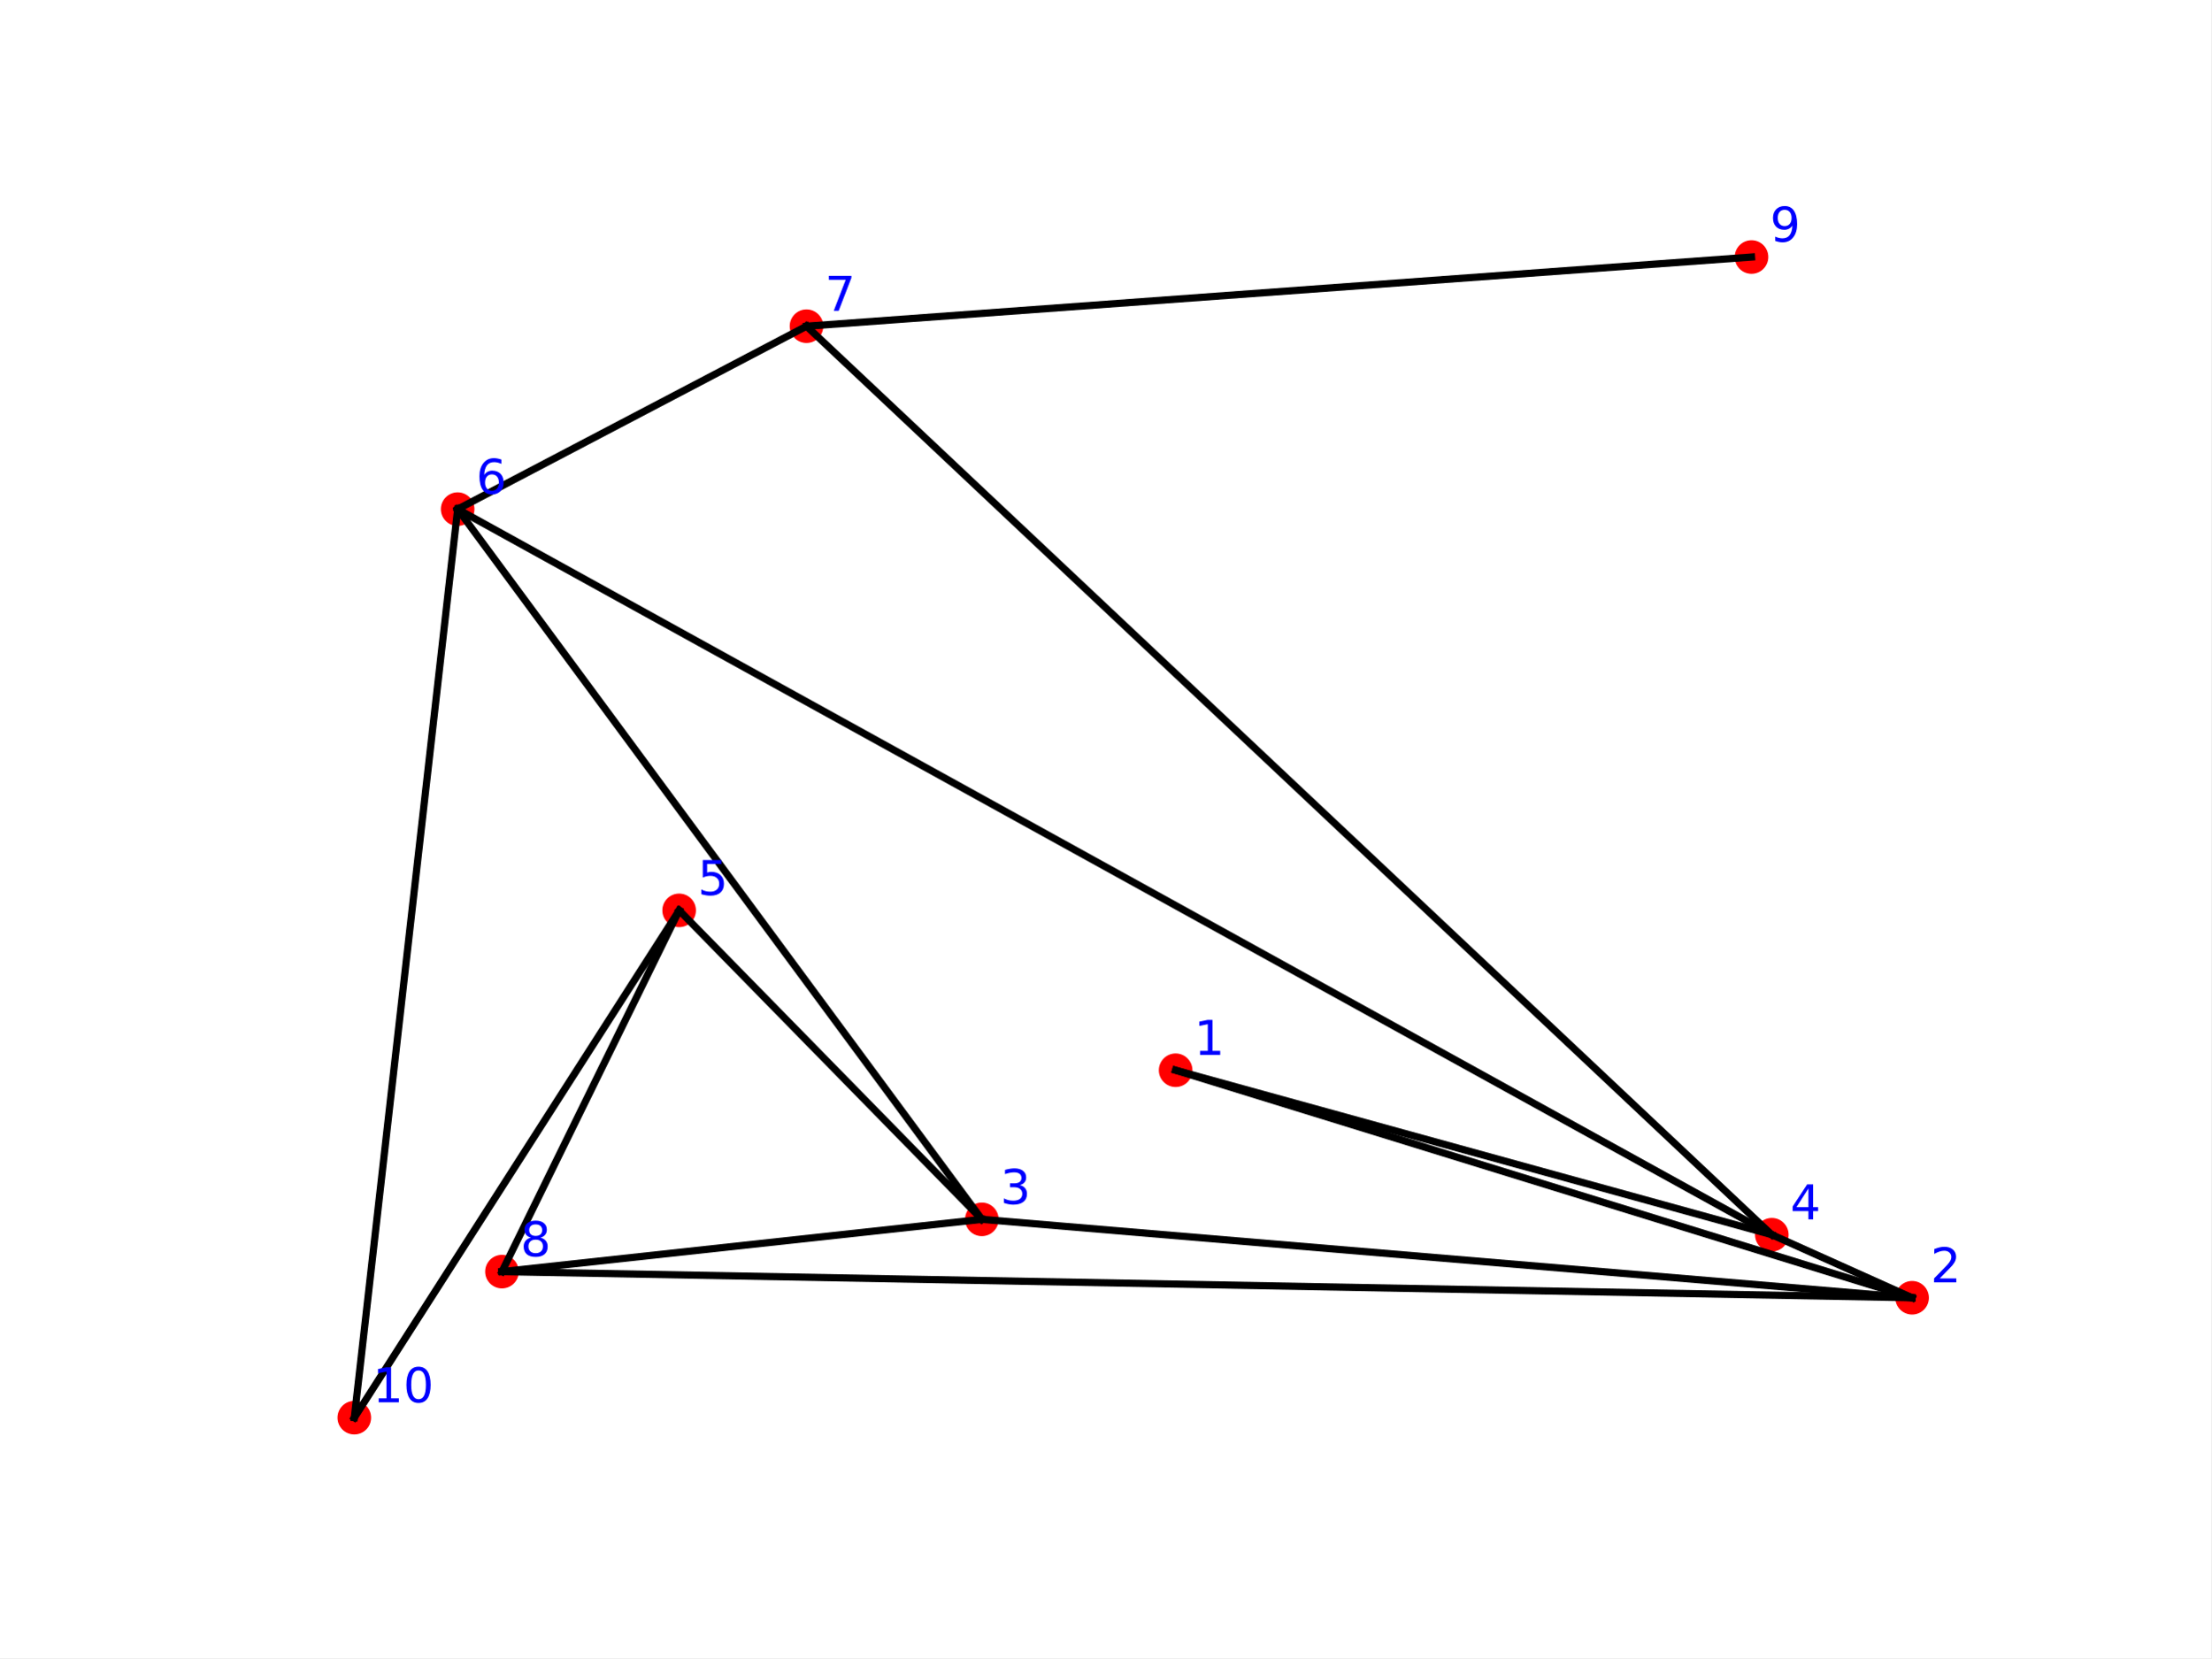
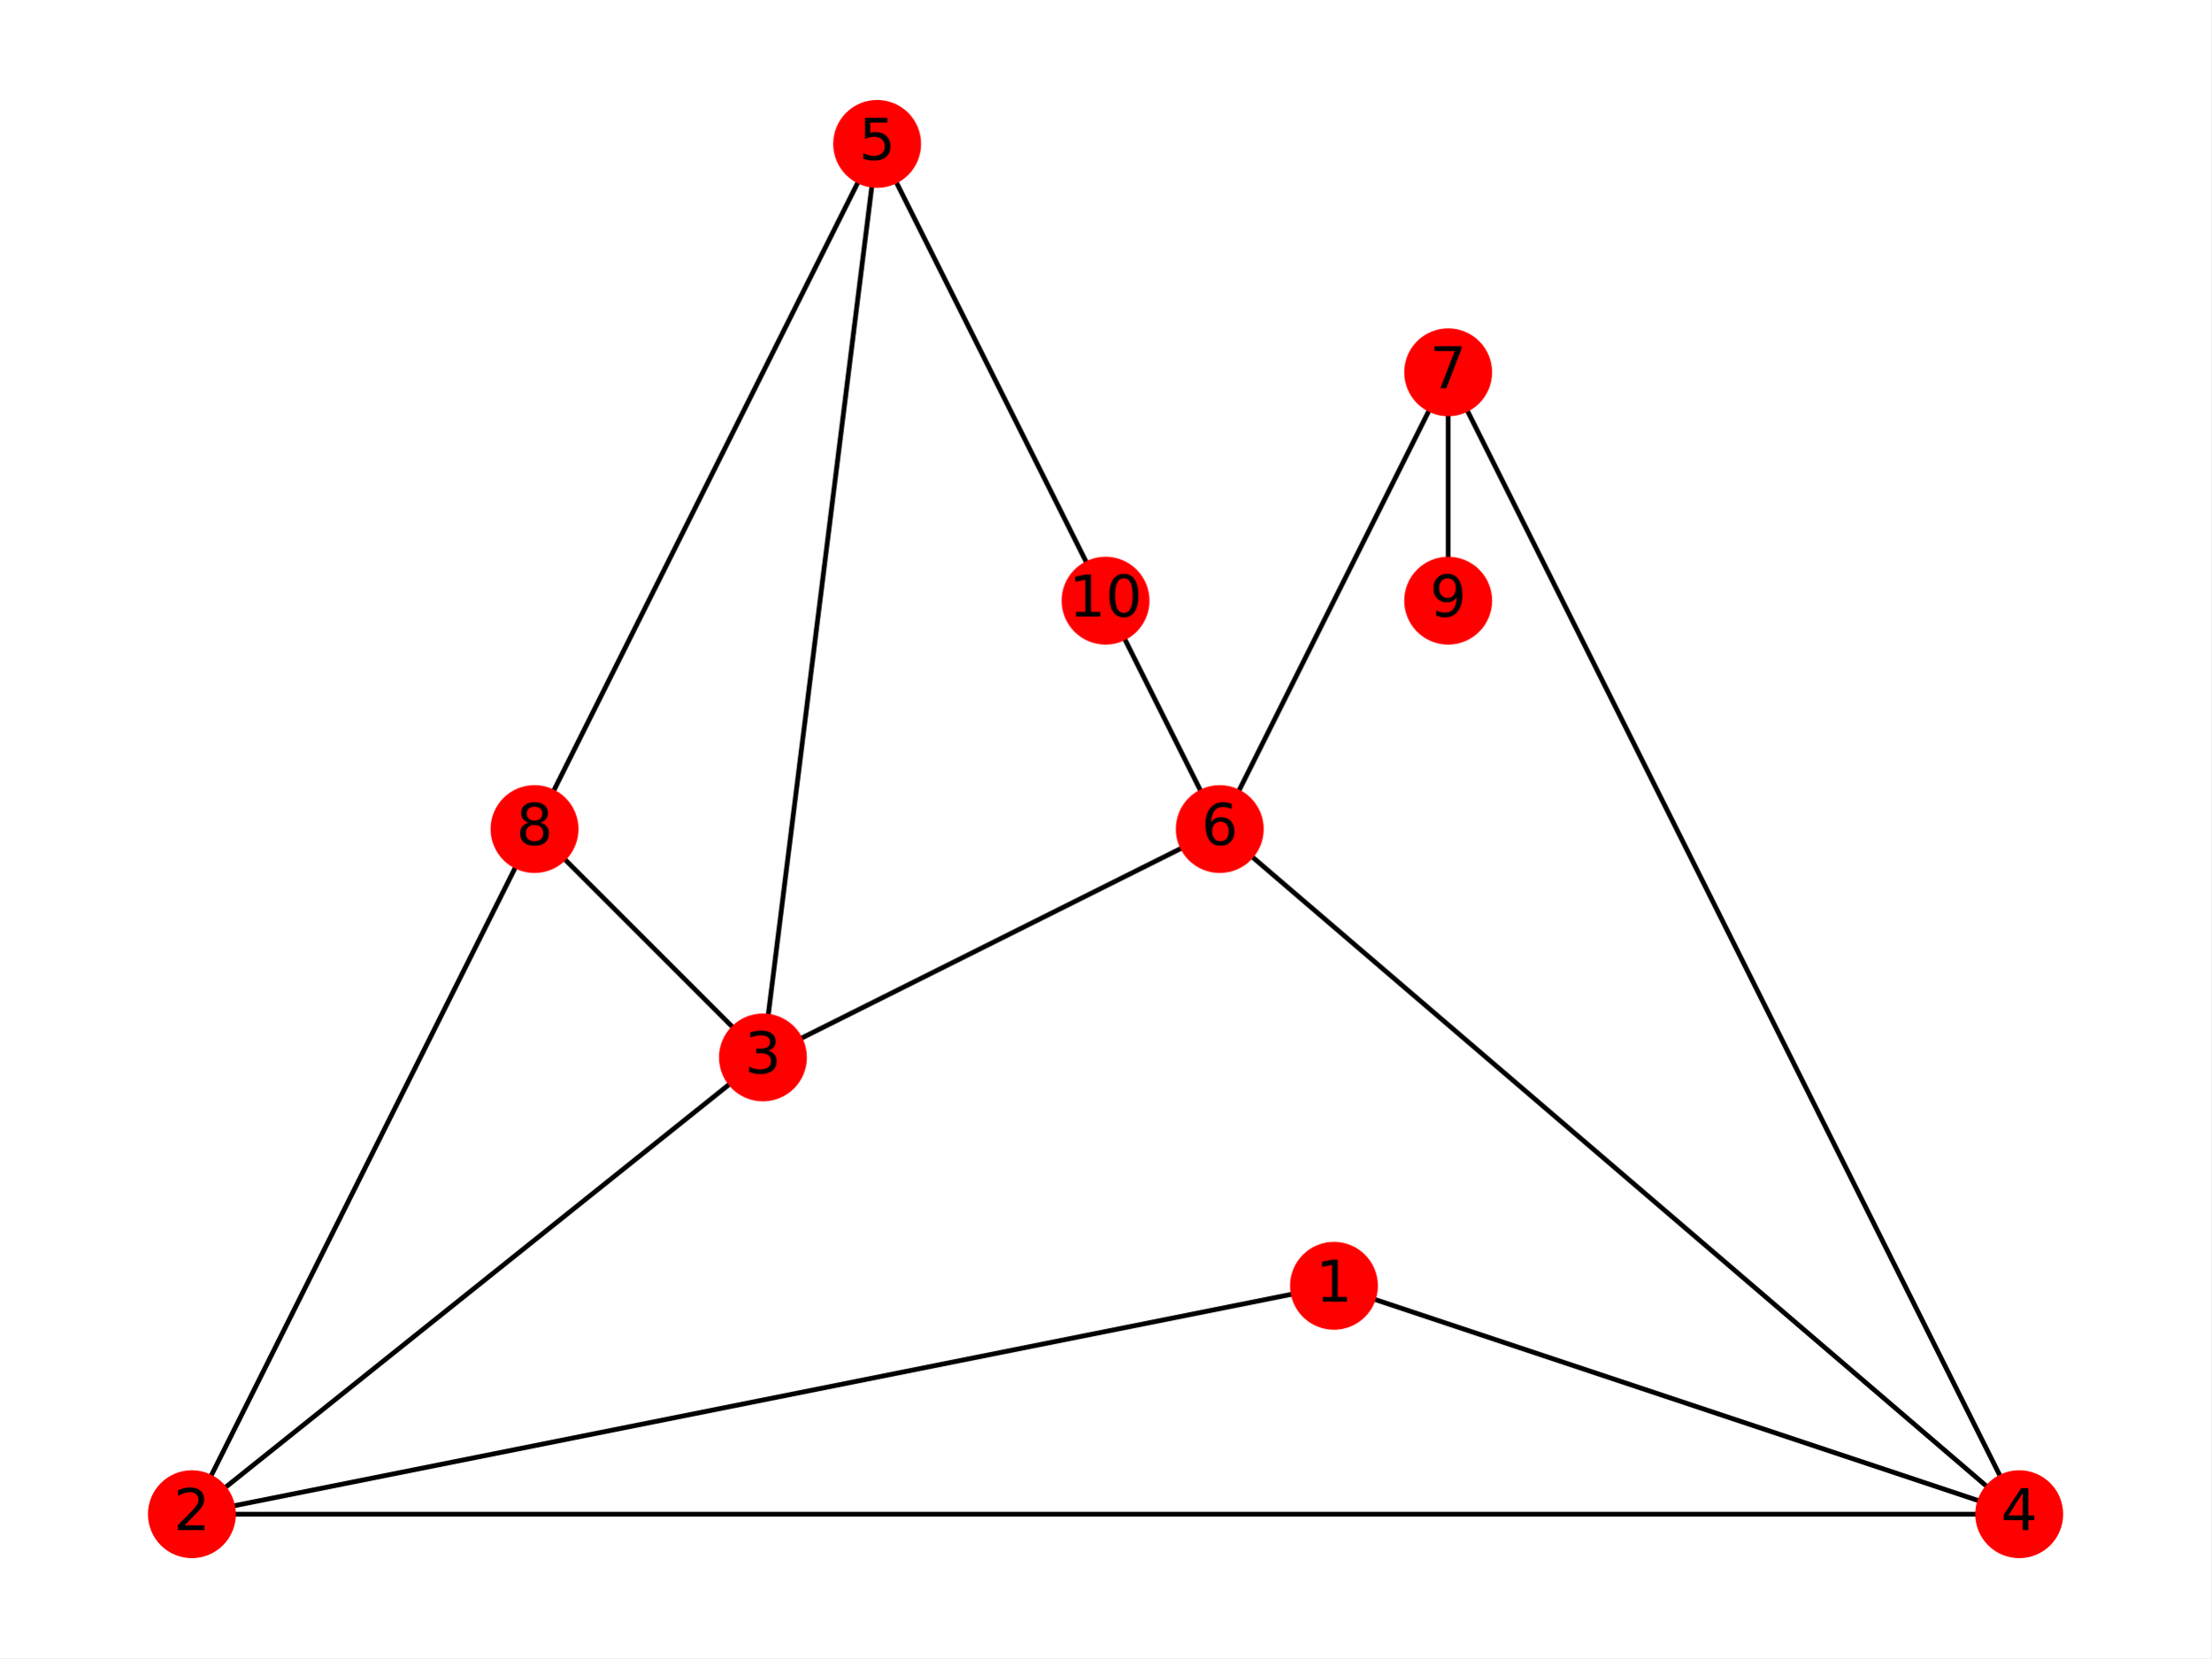
<svg xmlns="http://www.w3.org/2000/svg" xmlns:xlink="http://www.w3.org/1999/xlink" width="460.8pt" height="345.6pt" viewBox="0 0 460.8 345.6" version="1.1">
  <defs>
    <style type="text/css">*{stroke-linejoin: round; stroke-linecap: butt}</style>
  </defs>
  <g id="figure_1">
    <g id="patch_1">
      <path d="M 0 345.6  L 460.8 345.6  L 460.8 0  L 0 0  z " style="fill: #ffffff" />
    </g>
    <g id="axes_1">
+       <g id="LineCollection_1">
+         <path d="M 278.003 268.007  L 39.987 315.61  " clip-path="url(#p63ddf7b4e0)" style="fill: none; stroke: #000000" />
+         <path d="M 278.003 268.007  L 420.813 315.61  " clip-path="url(#p63ddf7b4e0)" style="fill: none; stroke: #000000" />
+         <path d="M 39.987 315.61  L 420.813 315.61  " clip-path="url(#p63ddf7b4e0)" style="fill: none; stroke: #000000" />
+         <path d="M 39.987 315.61  L 158.995 220.403  " clip-path="url(#p63ddf7b4e0)" style="fill: none; stroke: #000000" />
+         <path d="M 39.987 315.61  L 111.392 172.8  " clip-path="url(#p63ddf7b4e0)" style="fill: none; stroke: #000000" />
+         <path d="M 158.995 220.403  L 111.392 172.8  " clip-path="url(#p63ddf7b4e0)" style="fill: none; stroke: #000000" />
+         <path d="M 158.995 220.403  L 254.202 172.8  " clip-path="url(#p63ddf7b4e0)" style="fill: none; stroke: #000000" />
+         <path d="M 158.995 220.403  L 182.797 29.99  " clip-path="url(#p63ddf7b4e0)" style="fill: none; stroke: #000000" />
+         <path d="M 420.813 315.61  L 254.202 172.8  " clip-path="url(#p63ddf7b4e0)" style="fill: none; stroke: #000000" />
+         <path d="M 420.813 315.61  L 301.805 77.593  " clip-path="url(#p63ddf7b4e0)" style="fill: none; stroke: #000000" />
+         <path d="M 182.797 29.99  L 111.392 172.8  " clip-path="url(#p63ddf7b4e0)" style="fill: none; stroke: #000000" />
+         <path d="M 182.797 29.99  L 230.4 125.197  " clip-path="url(#p63ddf7b4e0)" style="fill: none; stroke: #000000" />
+         <path d="M 254.202 172.8  L 301.805 77.593  " clip-path="url(#p63ddf7b4e0)" style="fill: none; stroke: #000000" />
+         <path d="M 254.202 172.8  L 230.4 125.197  " clip-path="url(#p63ddf7b4e0)" style="fill: none; stroke: #000000" />
+         <path d="M 301.805 77.593  L 301.805 125.197  " clip-path="url(#p63ddf7b4e0)" style="fill: none; stroke: #000000" />
+       </g>
      <g id="PathCollection_1">
        <defs>
-           <path id="m4498fb0563" d="M 0 3  C 0.796 3 1.559 2.684 2.121 2.121  C 2.684 1.559 3 0.796 3 0  C 3 -0.796 2.684 -1.559 2.121 -2.121  C 1.559 -2.684 0.796 -3 0 -3  C -0.796 -3 -1.559 -2.684 -2.121 -2.121  C -2.684 -1.559 -3 -0.796 -3 0  C -3 0.796 -2.684 1.559 -2.121 2.121  C -1.559 2.684 -0.796 3 0 3  z " style="stroke: #ff0000" />
+           <path id="m3bbf6604b3" d="M 0 8.66  C 2.297 8.66 4.5 7.748 6.124 6.124  C 7.748 4.5 8.66 2.297 8.66 0  C 8.66 -2.297 7.748 -4.5 6.124 -6.124  C 4.5 -7.748 2.297 -8.66 0 -8.66  C -2.297 -8.66 -4.5 -7.748 -6.124 -6.124  C -7.748 -4.5 -8.66 -2.297 -8.66 0  C -8.66 2.297 -7.748 4.5 -6.124 6.124  C -4.5 7.748 -2.297 8.66 0 8.66  z " style="stroke: #ff0000" />
        </defs>
-         <g clip-path="url(#peefe3f78c5)">
-           <use xlink:href="#m4498fb0563" x="245.007" y="223.072" style="fill: #ff0000; stroke: #ff0000" />
-           <use xlink:href="#m4498fb0563" x="398.487" y="270.495" style="fill: #ff0000; stroke: #ff0000" />
-           <use xlink:href="#m4498fb0563" x="204.618" y="254.153" style="fill: #ff0000; stroke: #ff0000" />
-           <use xlink:href="#m4498fb0563" x="369.253" y="257.358" style="fill: #ff0000; stroke: #ff0000" />
-           <use xlink:href="#m4498fb0563" x="141.533" y="189.748" style="fill: #ff0000; stroke: #ff0000" />
-           <use xlink:href="#m4498fb0563" x="95.374" y="106.118" style="fill: #ff0000; stroke: #ff0000" />
-           <use xlink:href="#m4498fb0563" x="168.075" y="67.987" style="fill: #ff0000; stroke: #ff0000" />
-           <use xlink:href="#m4498fb0563" x="104.606" y="265.048" style="fill: #ff0000; stroke: #ff0000" />
-           <use xlink:href="#m4498fb0563" x="365.022" y="53.568" style="fill: #ff0000; stroke: #ff0000" />
-           <use xlink:href="#m4498fb0563" x="73.833" y="295.488" style="fill: #ff0000; stroke: #ff0000" />
+         <g clip-path="url(#p63ddf7b4e0)">
+           <use xlink:href="#m3bbf6604b3" x="278.003" y="268.007" style="fill: #ff0000; stroke: #ff0000" />
+           <use xlink:href="#m3bbf6604b3" x="39.987" y="315.61" style="fill: #ff0000; stroke: #ff0000" />
+           <use xlink:href="#m3bbf6604b3" x="158.995" y="220.403" style="fill: #ff0000; stroke: #ff0000" />
+           <use xlink:href="#m3bbf6604b3" x="420.813" y="315.61" style="fill: #ff0000; stroke: #ff0000" />
+           <use xlink:href="#m3bbf6604b3" x="182.797" y="29.99" style="fill: #ff0000; stroke: #ff0000" />
+           <use xlink:href="#m3bbf6604b3" x="254.202" y="172.8" style="fill: #ff0000; stroke: #ff0000" />
+           <use xlink:href="#m3bbf6604b3" x="301.805" y="77.593" style="fill: #ff0000; stroke: #ff0000" />
+           <use xlink:href="#m3bbf6604b3" x="111.392" y="172.8" style="fill: #ff0000; stroke: #ff0000" />
+           <use xlink:href="#m3bbf6604b3" x="301.805" y="125.197" style="fill: #ff0000; stroke: #ff0000" />
+           <use xlink:href="#m3bbf6604b3" x="230.4" y="125.197" style="fill: #ff0000; stroke: #ff0000" />
        </g>
      </g>
-       <g id="line2d_1">
-         <path d="M 398.487 270.495  L 369.253 257.358  " clip-path="url(#peefe3f78c5)" style="fill: none; stroke: #000000; stroke-width: 1.5; stroke-linecap: square" />
-       </g>
-       <g id="line2d_2">
-         <path d="M 245.007 223.072  L 398.487 270.495  " clip-path="url(#peefe3f78c5)" style="fill: none; stroke: #000000; stroke-width: 1.5; stroke-linecap: square" />
-       </g>
-       <g id="line2d_3">
-         <path d="M 204.618 254.153  L 104.606 265.048  " clip-path="url(#peefe3f78c5)" style="fill: none; stroke: #000000; stroke-width: 1.5; stroke-linecap: square" />
-       </g>
-       <g id="line2d_4">
-         <path d="M 141.533 189.748  L 104.606 265.048  " clip-path="url(#peefe3f78c5)" style="fill: none; stroke: #000000; stroke-width: 1.5; stroke-linecap: square" />
-       </g>
-       <g id="line2d_5">
-         <path d="M 369.253 257.358  L 95.374 106.118  " clip-path="url(#peefe3f78c5)" style="fill: none; stroke: #000000; stroke-width: 1.5; stroke-linecap: square" />
-       </g>
-       <g id="line2d_6">
-         <path d="M 245.007 223.072  L 369.253 257.358  " clip-path="url(#peefe3f78c5)" style="fill: none; stroke: #000000; stroke-width: 1.5; stroke-linecap: square" />
-       </g>
-       <g id="line2d_7">
-         <path d="M 398.487 270.495  L 204.618 254.153  " clip-path="url(#peefe3f78c5)" style="fill: none; stroke: #000000; stroke-width: 1.5; stroke-linecap: square" />
-       </g>
-       <g id="line2d_8">
-         <path d="M 168.075 67.987  L 365.022 53.568  " clip-path="url(#peefe3f78c5)" style="fill: none; stroke: #000000; stroke-width: 1.5; stroke-linecap: square" />
-       </g>
-       <g id="line2d_9">
-         <path d="M 141.533 189.748  L 73.833 295.488  " clip-path="url(#peefe3f78c5)" style="fill: none; stroke: #000000; stroke-width: 1.5; stroke-linecap: square" />
-       </g>
-       <g id="line2d_10">
-         <path d="M 95.374 106.118  L 168.075 67.987  " clip-path="url(#peefe3f78c5)" style="fill: none; stroke: #000000; stroke-width: 1.5; stroke-linecap: square" />
-       </g>
-       <g id="line2d_11">
-         <path d="M 95.374 106.118  L 73.833 295.488  " clip-path="url(#peefe3f78c5)" style="fill: none; stroke: #000000; stroke-width: 1.5; stroke-linecap: square" />
-       </g>
-       <g id="line2d_12">
-         <path d="M 204.618 254.153  L 95.374 106.118  " clip-path="url(#peefe3f78c5)" style="fill: none; stroke: #000000; stroke-width: 1.5; stroke-linecap: square" />
-       </g>
-       <g id="line2d_13">
-         <path d="M 369.253 257.358  L 168.075 67.987  " clip-path="url(#peefe3f78c5)" style="fill: none; stroke: #000000; stroke-width: 1.5; stroke-linecap: square" />
-       </g>
-       <g id="line2d_14">
-         <path d="M 204.618 254.153  L 141.533 189.748  " clip-path="url(#peefe3f78c5)" style="fill: none; stroke: #000000; stroke-width: 1.5; stroke-linecap: square" />
-       </g>
-       <g id="line2d_15">
-         <path d="M 398.487 270.495  L 104.606 265.048  " clip-path="url(#peefe3f78c5)" style="fill: none; stroke: #000000; stroke-width: 1.5; stroke-linecap: square" />
-       </g>
      <g id="text_1">
-         <g style="fill: #0000ff" transform="translate(248.8538 219.868) scale(0.1 -0.1)">
-           <defs>
-             <path id="DejaVuSans-31" d="M 794 531  L 1825 531  L 1825 4091  L 703 3866  L 703 4441  L 1819 4666  L 2450 4666  L 2450 531  L 3481 531  L 3481 0  L 794 0  L 794 531  z " transform="scale(0.015625)" />
-           </defs>
-           <use xlink:href="#DejaVuSans-31" />
+         <g clip-path="url(#p63ddf7b4e0)">
+           <g transform="translate(274.1858 271.3179) scale(0.12 -0.12)">
+             <defs>
+               <path id="DejaVuSans-31" d="M 794 531  L 1825 531  L 1825 4091  L 703 3866  L 703 4441  L 1819 4666  L 2450 4666  L 2450 531  L 3481 531  L 3481 0  L 794 0  L 794 531  z " transform="scale(0.015625)" />
+             </defs>
+             <use xlink:href="#DejaVuSans-31" />
+           </g>
        </g>
      </g>
      <g id="text_2">
-         <g style="fill: #0000ff" transform="translate(402.3339 267.2907) scale(0.1 -0.1)">
-           <defs>
-             <path id="DejaVuSans-32" d="M 1228 531  L 3431 531  L 3431 0  L 469 0  L 469 531  Q 828 903 1448 1529  Q 2069 2156 2228 2338  Q 2531 2678 2651 2914  Q 2772 3150 2772 3378  Q 2772 3750 2511 3984  Q 2250 4219 1831 4219  Q 1534 4219 1204 4116  Q 875 4013 500 3803  L 500 4441  Q 881 4594 1212 4672  Q 1544 4750 1819 4750  Q 2544 4750 2975 4387  Q 3406 4025 3406 3419  Q 3406 3131 3298 2873  Q 3191 2616 2906 2266  Q 2828 2175 2409 1742  Q 1991 1309 1228 531  z " transform="scale(0.015625)" />
-           </defs>
-           <use xlink:href="#DejaVuSans-32" />
+         <g clip-path="url(#p63ddf7b4e0)">
+           <g transform="translate(36.16928 318.9212) scale(0.12 -0.12)">
+             <defs>
+               <path id="DejaVuSans-32" d="M 1228 531  L 3431 531  L 3431 0  L 469 0  L 469 531  Q 828 903 1448 1529  Q 2069 2156 2228 2338  Q 2531 2678 2651 2914  Q 2772 3150 2772 3378  Q 2772 3750 2511 3984  Q 2250 4219 1831 4219  Q 1534 4219 1204 4116  Q 875 4013 500 3803  L 500 4441  Q 881 4594 1212 4672  Q 1544 4750 1819 4750  Q 2544 4750 2975 4387  Q 3406 4025 3406 3419  Q 3406 3131 3298 2873  Q 3191 2616 2906 2266  Q 2828 2175 2409 1742  Q 1991 1309 1228 531  z " transform="scale(0.015625)" />
+             </defs>
+             <use xlink:href="#DejaVuSans-32" />
+           </g>
        </g>
      </g>
      <g id="text_3">
-         <g style="fill: #0000ff" transform="translate(208.4644 250.9491) scale(0.1 -0.1)">
-           <defs>
-             <path id="DejaVuSans-33" d="M 2597 2516  Q 3050 2419 3304 2112  Q 3559 1806 3559 1356  Q 3559 666 3084 287  Q 2609 -91 1734 -91  Q 1441 -91 1130 -33  Q 819 25 488 141  L 488 750  Q 750 597 1062 519  Q 1375 441 1716 441  Q 2309 441 2620 675  Q 2931 909 2931 1356  Q 2931 1769 2642 2001  Q 2353 2234 1838 2234  L 1294 2234  L 1294 2753  L 1863 2753  Q 2328 2753 2575 2939  Q 2822 3125 2822 3475  Q 2822 3834 2567 4026  Q 2313 4219 1838 4219  Q 1578 4219 1281 4162  Q 984 4106 628 3988  L 628 4550  Q 988 4650 1302 4700  Q 1616 4750 1894 4750  Q 2613 4750 3031 4423  Q 3450 4097 3450 3541  Q 3450 3153 3228 2886  Q 3006 2619 2597 2516  z " transform="scale(0.015625)" />
-           </defs>
-           <use xlink:href="#DejaVuSans-33" />
+         <g clip-path="url(#p63ddf7b4e0)">
+           <g transform="translate(155.1775 223.7146) scale(0.12 -0.12)">
+             <defs>
+               <path id="DejaVuSans-33" d="M 2597 2516  Q 3050 2419 3304 2112  Q 3559 1806 3559 1356  Q 3559 666 3084 287  Q 2609 -91 1734 -91  Q 1441 -91 1130 -33  Q 819 25 488 141  L 488 750  Q 750 597 1062 519  Q 1375 441 1716 441  Q 2309 441 2620 675  Q 2931 909 2931 1356  Q 2931 1769 2642 2001  Q 2353 2234 1838 2234  L 1294 2234  L 1294 2753  L 1863 2753  Q 2328 2753 2575 2939  Q 2822 3125 2822 3475  Q 2822 3834 2567 4026  Q 2313 4219 1838 4219  Q 1578 4219 1281 4162  Q 984 4106 628 3988  L 628 4550  Q 988 4650 1302 4700  Q 1616 4750 1894 4750  Q 2613 4750 3031 4423  Q 3450 4097 3450 3541  Q 3450 3153 3228 2886  Q 3006 2619 2597 2516  z " transform="scale(0.015625)" />
+             </defs>
+             <use xlink:href="#DejaVuSans-33" />
+           </g>
        </g>
      </g>
      <g id="text_4">
-         <g style="fill: #0000ff" transform="translate(373.0996 254.1533) scale(0.1 -0.1)">
-           <defs>
-             <path id="DejaVuSans-34" d="M 2419 4116  L 825 1625  L 2419 1625  L 2419 4116  z M 2253 4666  L 3047 4666  L 3047 1625  L 3713 1625  L 3713 1100  L 3047 1100  L 3047 0  L 2419 0  L 2419 1100  L 313 1100  L 313 1709  L 2253 4666  z " transform="scale(0.015625)" />
-           </defs>
-           <use xlink:href="#DejaVuSans-34" />
+         <g clip-path="url(#p63ddf7b4e0)">
+           <g transform="translate(416.9957 318.9212) scale(0.12 -0.12)">
+             <defs>
+               <path id="DejaVuSans-34" d="M 2419 4116  L 825 1625  L 2419 1625  L 2419 4116  z M 2253 4666  L 3047 4666  L 3047 1625  L 3713 1625  L 3713 1100  L 3047 1100  L 3047 0  L 2419 0  L 2419 1100  L 313 1100  L 313 1709  L 2253 4666  z " transform="scale(0.015625)" />
+             </defs>
+             <use xlink:href="#DejaVuSans-34" />
+           </g>
        </g>
      </g>
      <g id="text_5">
-         <g style="fill: #0000ff" transform="translate(145.3798 186.5439) scale(0.1 -0.1)">
-           <defs>
-             <path id="DejaVuSans-35" d="M 691 4666  L 3169 4666  L 3169 4134  L 1269 4134  L 1269 2991  Q 1406 3038 1543 3061  Q 1681 3084 1819 3084  Q 2600 3084 3056 2656  Q 3513 2228 3513 1497  Q 3513 744 3044 326  Q 2575 -91 1722 -91  Q 1428 -91 1123 -41  Q 819 9 494 109  L 494 744  Q 775 591 1075 516  Q 1375 441 1709 441  Q 2250 441 2565 725  Q 2881 1009 2881 1497  Q 2881 1984 2565 2268  Q 2250 2553 1709 2553  Q 1456 2553 1204 2497  Q 953 2441 691 2322  L 691 4666  z " transform="scale(0.015625)" />
-           </defs>
-           <use xlink:href="#DejaVuSans-35" />
+         <g clip-path="url(#p63ddf7b4e0)">
+           <g transform="translate(178.9792 33.30133) scale(0.12 -0.12)">
+             <defs>
+               <path id="DejaVuSans-35" d="M 691 4666  L 3169 4666  L 3169 4134  L 1269 4134  L 1269 2991  Q 1406 3038 1543 3061  Q 1681 3084 1819 3084  Q 2600 3084 3056 2656  Q 3513 2228 3513 1497  Q 3513 744 3044 326  Q 2575 -91 1722 -91  Q 1428 -91 1123 -41  Q 819 9 494 109  L 494 744  Q 775 591 1075 516  Q 1375 441 1709 441  Q 2250 441 2565 725  Q 2881 1009 2881 1497  Q 2881 1984 2565 2268  Q 2250 2553 1709 2553  Q 1456 2553 1204 2497  Q 953 2441 691 2322  L 691 4666  z " transform="scale(0.015625)" />
+             </defs>
+             <use xlink:href="#DejaVuSans-35" />
+           </g>
        </g>
      </g>
      <g id="text_6">
-         <g style="fill: #0000ff" transform="translate(99.2204 102.9133) scale(0.1 -0.1)">
-           <defs>
-             <path id="DejaVuSans-36" d="M 2113 2584  Q 1688 2584 1439 2293  Q 1191 2003 1191 1497  Q 1191 994 1439 701  Q 1688 409 2113 409  Q 2538 409 2786 701  Q 3034 994 3034 1497  Q 3034 2003 2786 2293  Q 2538 2584 2113 2584  z M 3366 4563  L 3366 3988  Q 3128 4100 2886 4159  Q 2644 4219 2406 4219  Q 1781 4219 1451 3797  Q 1122 3375 1075 2522  Q 1259 2794 1537 2939  Q 1816 3084 2150 3084  Q 2853 3084 3261 2657  Q 3669 2231 3669 1497  Q 3669 778 3244 343  Q 2819 -91 2113 -91  Q 1303 -91 875 529  Q 447 1150 447 2328  Q 447 3434 972 4092  Q 1497 4750 2381 4750  Q 2619 4750 2861 4703  Q 3103 4656 3366 4563  z " transform="scale(0.015625)" />
-           </defs>
-           <use xlink:href="#DejaVuSans-36" />
+         <g clip-path="url(#p63ddf7b4e0)">
+           <g transform="translate(250.3842 176.1113) scale(0.12 -0.12)">
+             <defs>
+               <path id="DejaVuSans-36" d="M 2113 2584  Q 1688 2584 1439 2293  Q 1191 2003 1191 1497  Q 1191 994 1439 701  Q 1688 409 2113 409  Q 2538 409 2786 701  Q 3034 994 3034 1497  Q 3034 2003 2786 2293  Q 2538 2584 2113 2584  z M 3366 4563  L 3366 3988  Q 3128 4100 2886 4159  Q 2644 4219 2406 4219  Q 1781 4219 1451 3797  Q 1122 3375 1075 2522  Q 1259 2794 1537 2939  Q 1816 3084 2150 3084  Q 2853 3084 3261 2657  Q 3669 2231 3669 1497  Q 3669 778 3244 343  Q 2819 -91 2113 -91  Q 1303 -91 875 529  Q 447 1150 447 2328  Q 447 3434 972 4092  Q 1497 4750 2381 4750  Q 2619 4750 2861 4703  Q 3103 4656 3366 4563  z " transform="scale(0.015625)" />
+             </defs>
+             <use xlink:href="#DejaVuSans-36" />
+           </g>
        </g>
      </g>
      <g id="text_7">
-         <g style="fill: #0000ff" transform="translate(171.9215 64.78283) scale(0.1 -0.1)">
-           <defs>
-             <path id="DejaVuSans-37" d="M 525 4666  L 3525 4666  L 3525 4397  L 1831 0  L 1172 0  L 2766 4134  L 525 4134  L 525 4666  z " transform="scale(0.015625)" />
-           </defs>
-           <use xlink:href="#DejaVuSans-37" />
+         <g clip-path="url(#p63ddf7b4e0)">
+           <g transform="translate(297.9875 80.90464) scale(0.12 -0.12)">
+             <defs>
+               <path id="DejaVuSans-37" d="M 525 4666  L 3525 4666  L 3525 4397  L 1831 0  L 1172 0  L 2766 4134  L 525 4134  L 525 4666  z " transform="scale(0.015625)" />
+             </defs>
+             <use xlink:href="#DejaVuSans-37" />
+           </g>
        </g>
      </g>
      <g id="text_8">
-         <g style="fill: #0000ff" transform="translate(108.4523 261.8435) scale(0.1 -0.1)">
-           <defs>
-             <path id="DejaVuSans-38" d="M 2034 2216  Q 1584 2216 1326 1975  Q 1069 1734 1069 1313  Q 1069 891 1326 650  Q 1584 409 2034 409  Q 2484 409 2743 651  Q 3003 894 3003 1313  Q 3003 1734 2745 1975  Q 2488 2216 2034 2216  z M 1403 2484  Q 997 2584 770 2862  Q 544 3141 544 3541  Q 544 4100 942 4425  Q 1341 4750 2034 4750  Q 2731 4750 3128 4425  Q 3525 4100 3525 3541  Q 3525 3141 3298 2862  Q 3072 2584 2669 2484  Q 3125 2378 3379 2068  Q 3634 1759 3634 1313  Q 3634 634 3220 271  Q 2806 -91 2034 -91  Q 1263 -91 848 271  Q 434 634 434 1313  Q 434 1759 690 2068  Q 947 2378 1403 2484  z M 1172 3481  Q 1172 3119 1398 2916  Q 1625 2713 2034 2713  Q 2441 2713 2670 2916  Q 2900 3119 2900 3481  Q 2900 3844 2670 4047  Q 2441 4250 2034 4250  Q 1625 4250 1398 4047  Q 1172 3844 1172 3481  z " transform="scale(0.015625)" />
-           </defs>
-           <use xlink:href="#DejaVuSans-38" />
+         <g clip-path="url(#p63ddf7b4e0)">
+           <g transform="translate(107.5742 176.1113) scale(0.12 -0.12)">
+             <defs>
+               <path id="DejaVuSans-38" d="M 2034 2216  Q 1584 2216 1326 1975  Q 1069 1734 1069 1313  Q 1069 891 1326 650  Q 1584 409 2034 409  Q 2484 409 2743 651  Q 3003 894 3003 1313  Q 3003 1734 2745 1975  Q 2488 2216 2034 2216  z M 1403 2484  Q 997 2584 770 2862  Q 544 3141 544 3541  Q 544 4100 942 4425  Q 1341 4750 2034 4750  Q 2731 4750 3128 4425  Q 3525 4100 3525 3541  Q 3525 3141 3298 2862  Q 3072 2584 2669 2484  Q 3125 2378 3379 2068  Q 3634 1759 3634 1313  Q 3634 634 3220 271  Q 2806 -91 2034 -91  Q 1263 -91 848 271  Q 434 634 434 1313  Q 434 1759 690 2068  Q 947 2378 1403 2484  z M 1172 3481  Q 1172 3119 1398 2916  Q 1625 2713 2034 2713  Q 2441 2713 2670 2916  Q 2900 3119 2900 3481  Q 2900 3844 2670 4047  Q 2441 4250 2034 4250  Q 1625 4250 1398 4047  Q 1172 3844 1172 3481  z " transform="scale(0.015625)" />
+             </defs>
+             <use xlink:href="#DejaVuSans-38" />
+           </g>
        </g>
      </g>
      <g id="text_9">
-         <g style="fill: #0000ff" transform="translate(368.8683 50.36376) scale(0.1 -0.1)">
-           <defs>
-             <path id="DejaVuSans-39" d="M 703 97  L 703 672  Q 941 559 1184 500  Q 1428 441 1663 441  Q 2288 441 2617 861  Q 2947 1281 2994 2138  Q 2813 1869 2534 1725  Q 2256 1581 1919 1581  Q 1219 1581 811 2004  Q 403 2428 403 3163  Q 403 3881 828 4315  Q 1253 4750 1959 4750  Q 2769 4750 3195 4129  Q 3622 3509 3622 2328  Q 3622 1225 3098 567  Q 2575 -91 1691 -91  Q 1453 -91 1209 -44  Q 966 3 703 97  z M 1959 2075  Q 2384 2075 2632 2365  Q 2881 2656 2881 3163  Q 2881 3666 2632 3958  Q 2384 4250 1959 4250  Q 1534 4250 1286 3958  Q 1038 3666 1038 3163  Q 1038 2656 1286 2365  Q 1534 2075 1959 2075  z " transform="scale(0.015625)" />
-           </defs>
-           <use xlink:href="#DejaVuSans-39" />
+         <g clip-path="url(#p63ddf7b4e0)">
+           <g transform="translate(297.9875 128.5079) scale(0.12 -0.12)">
+             <defs>
+               <path id="DejaVuSans-39" d="M 703 97  L 703 672  Q 941 559 1184 500  Q 1428 441 1663 441  Q 2288 441 2617 861  Q 2947 1281 2994 2138  Q 2813 1869 2534 1725  Q 2256 1581 1919 1581  Q 1219 1581 811 2004  Q 403 2428 403 3163  Q 403 3881 828 4315  Q 1253 4750 1959 4750  Q 2769 4750 3195 4129  Q 3622 3509 3622 2328  Q 3622 1225 3098 567  Q 2575 -91 1691 -91  Q 1453 -91 1209 -44  Q 966 3 703 97  z M 1959 2075  Q 2384 2075 2632 2365  Q 2881 2656 2881 3163  Q 2881 3666 2632 3958  Q 2384 4250 1959 4250  Q 1534 4250 1286 3958  Q 1038 3666 1038 3163  Q 1038 2656 1286 2365  Q 1534 2075 1959 2075  z " transform="scale(0.015625)" />
+             </defs>
+             <use xlink:href="#DejaVuSans-39" />
+           </g>
        </g>
      </g>
      <g id="text_10">
-         <g style="fill: #0000ff" transform="translate(77.67934 292.2838) scale(0.1 -0.1)">
-           <defs>
-             <path id="DejaVuSans-30" d="M 2034 4250  Q 1547 4250 1301 3770  Q 1056 3291 1056 2328  Q 1056 1369 1301 889  Q 1547 409 2034 409  Q 2525 409 2770 889  Q 3016 1369 3016 2328  Q 3016 3291 2770 3770  Q 2525 4250 2034 4250  z M 2034 4750  Q 2819 4750 3233 4129  Q 3647 3509 3647 2328  Q 3647 1150 3233 529  Q 2819 -91 2034 -91  Q 1250 -91 836 529  Q 422 1150 422 2328  Q 422 3509 836 4129  Q 1250 4750 2034 4750  z " transform="scale(0.015625)" />
-           </defs>
-           <use xlink:href="#DejaVuSans-31" />
-           <use xlink:href="#DejaVuSans-30" x="63.623" />
+         <g clip-path="url(#p63ddf7b4e0)">
+           <g transform="translate(222.765 128.5079) scale(0.12 -0.12)">
+             <defs>
+               <path id="DejaVuSans-30" d="M 2034 4250  Q 1547 4250 1301 3770  Q 1056 3291 1056 2328  Q 1056 1369 1301 889  Q 1547 409 2034 409  Q 2525 409 2770 889  Q 3016 1369 3016 2328  Q 3016 3291 2770 3770  Q 2525 4250 2034 4250  z M 2034 4750  Q 2819 4750 3233 4129  Q 3647 3509 3647 2328  Q 3647 1150 3233 529  Q 2819 -91 2034 -91  Q 1250 -91 836 529  Q 422 1150 422 2328  Q 422 3509 836 4129  Q 1250 4750 2034 4750  z " transform="scale(0.015625)" />
+             </defs>
+             <use xlink:href="#DejaVuSans-31" />
+             <use xlink:href="#DejaVuSans-30" x="63.623" />
+           </g>
        </g>
      </g>
    </g>
  </g>
  <defs>
-     <clipPath id="peefe3f78c5">
-       <rect x="57.6" y="41.472" width="357.12" height="266.112" />
+     <clipPath id="p63ddf7b4e0">
+       <rect x="0" y="0" width="460.8" height="345.6" />
    </clipPath>
  </defs>
</svg>
